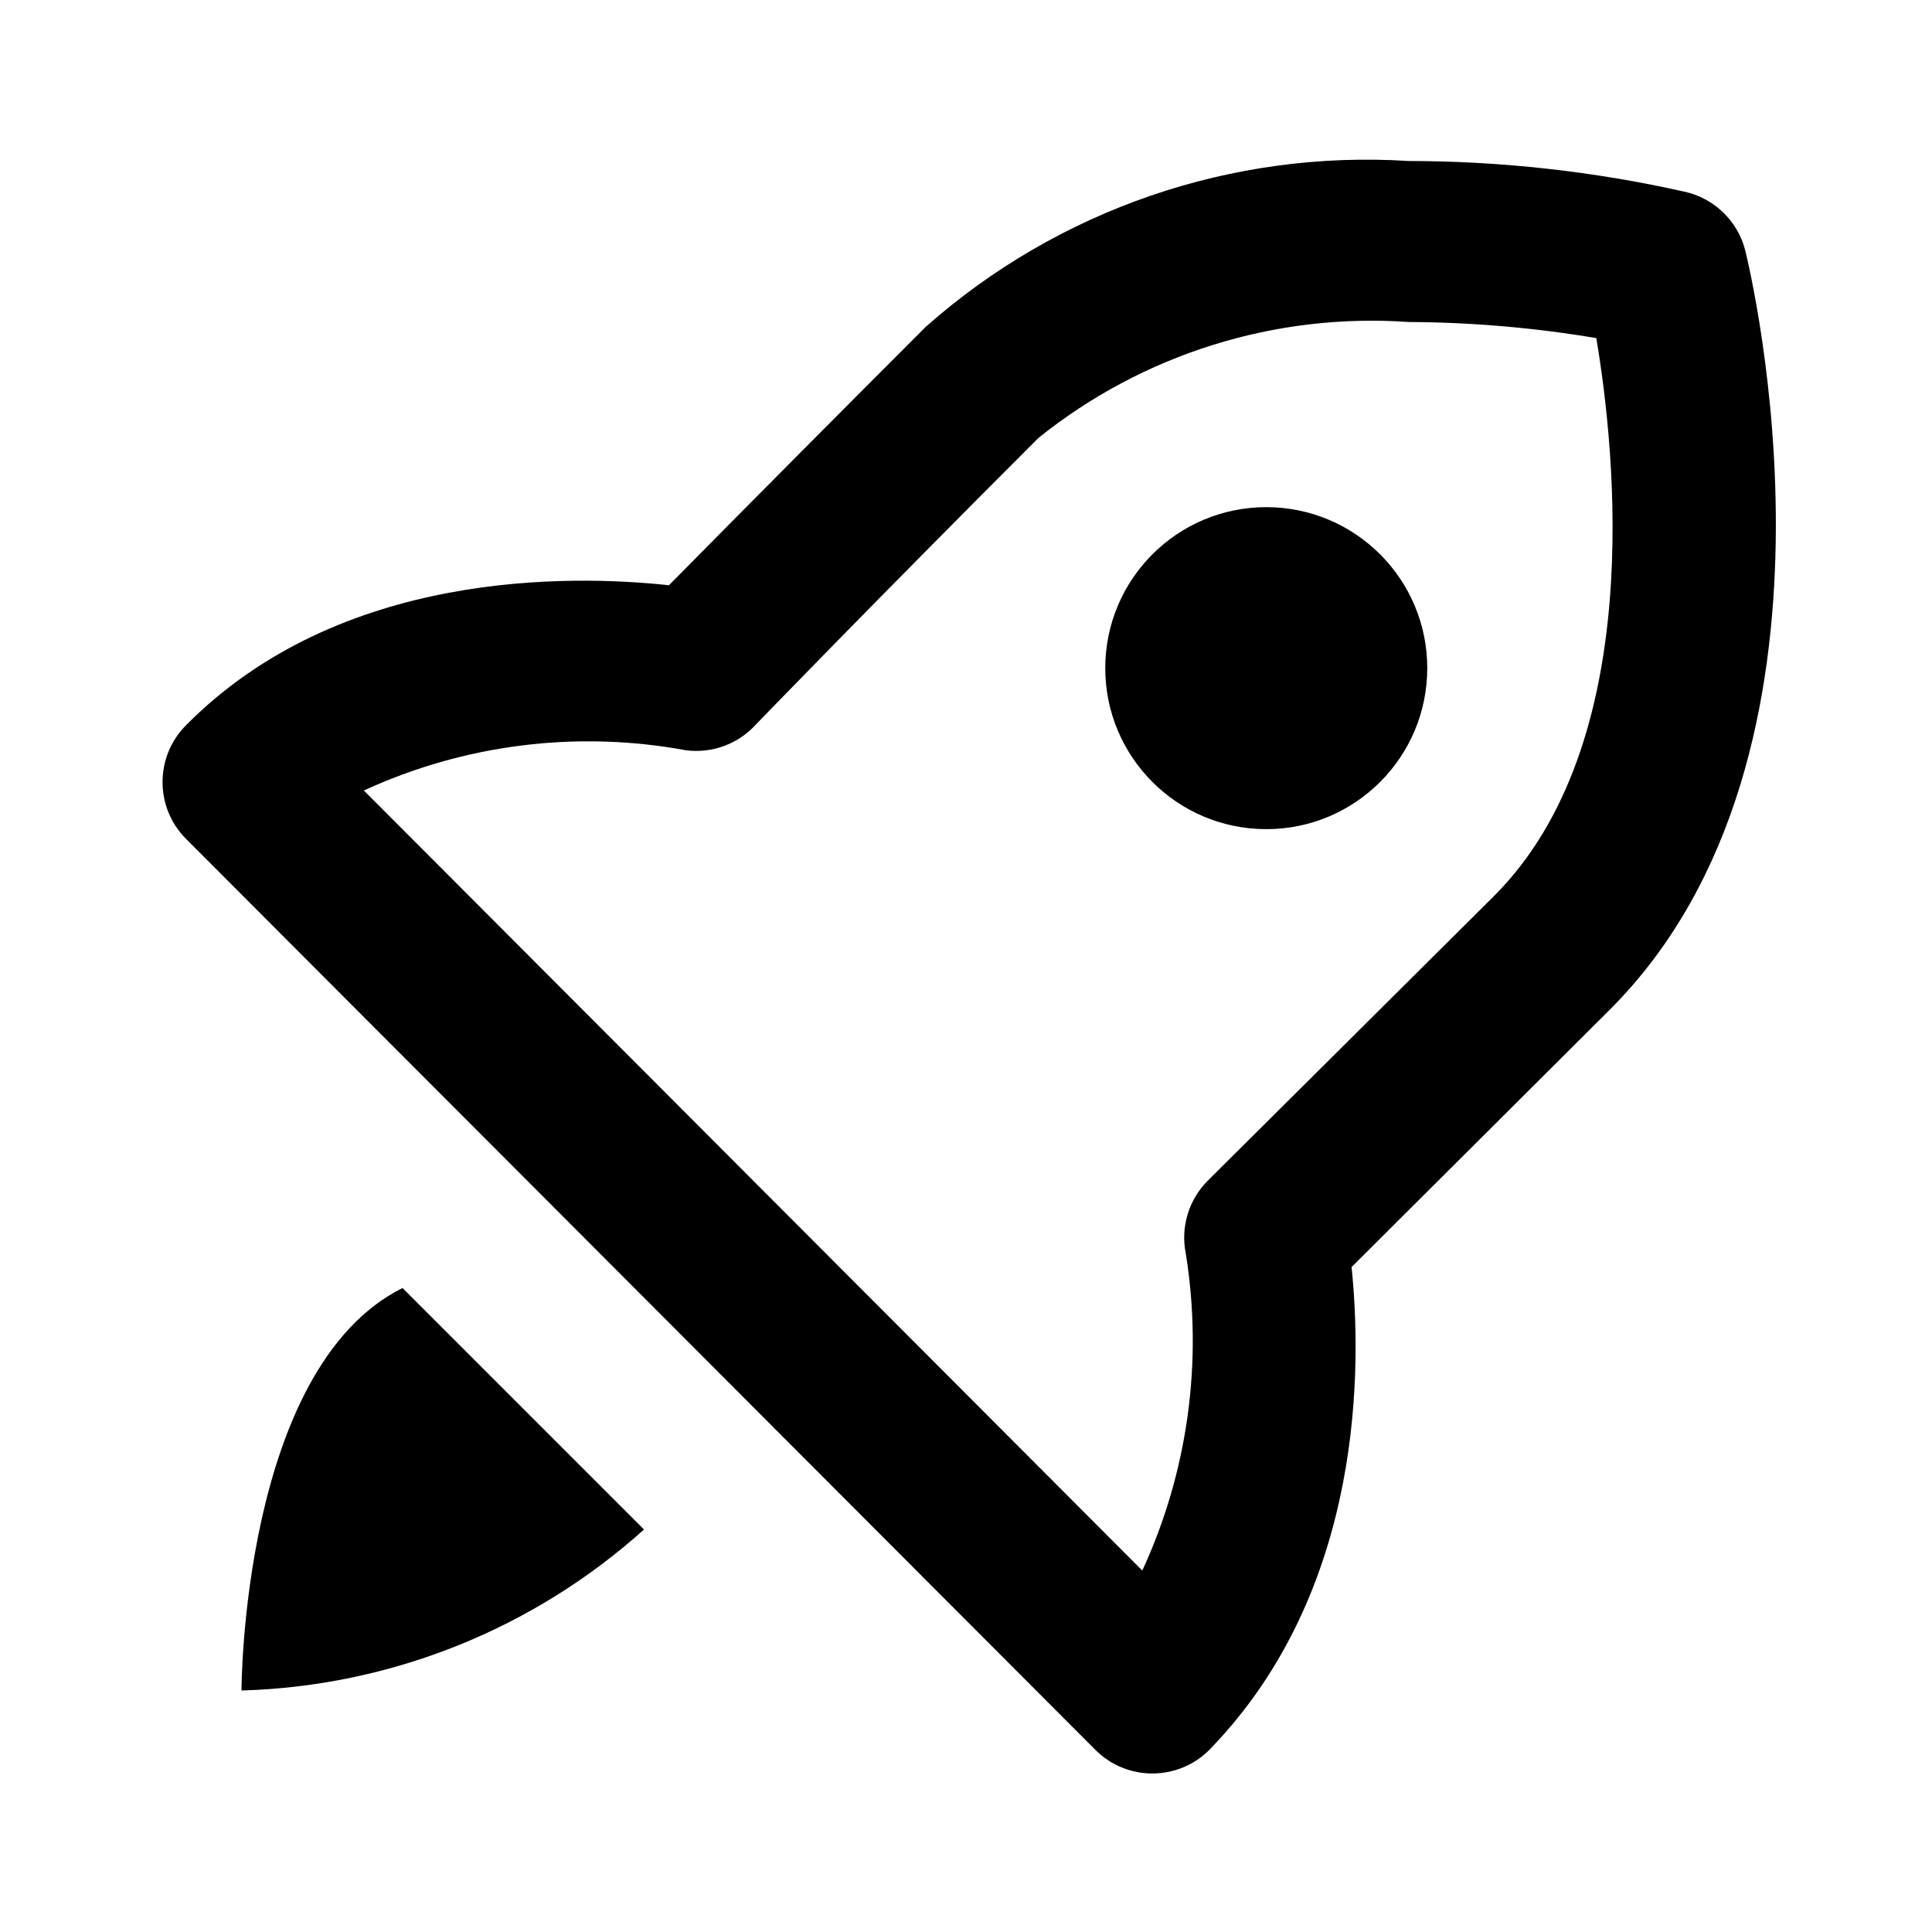
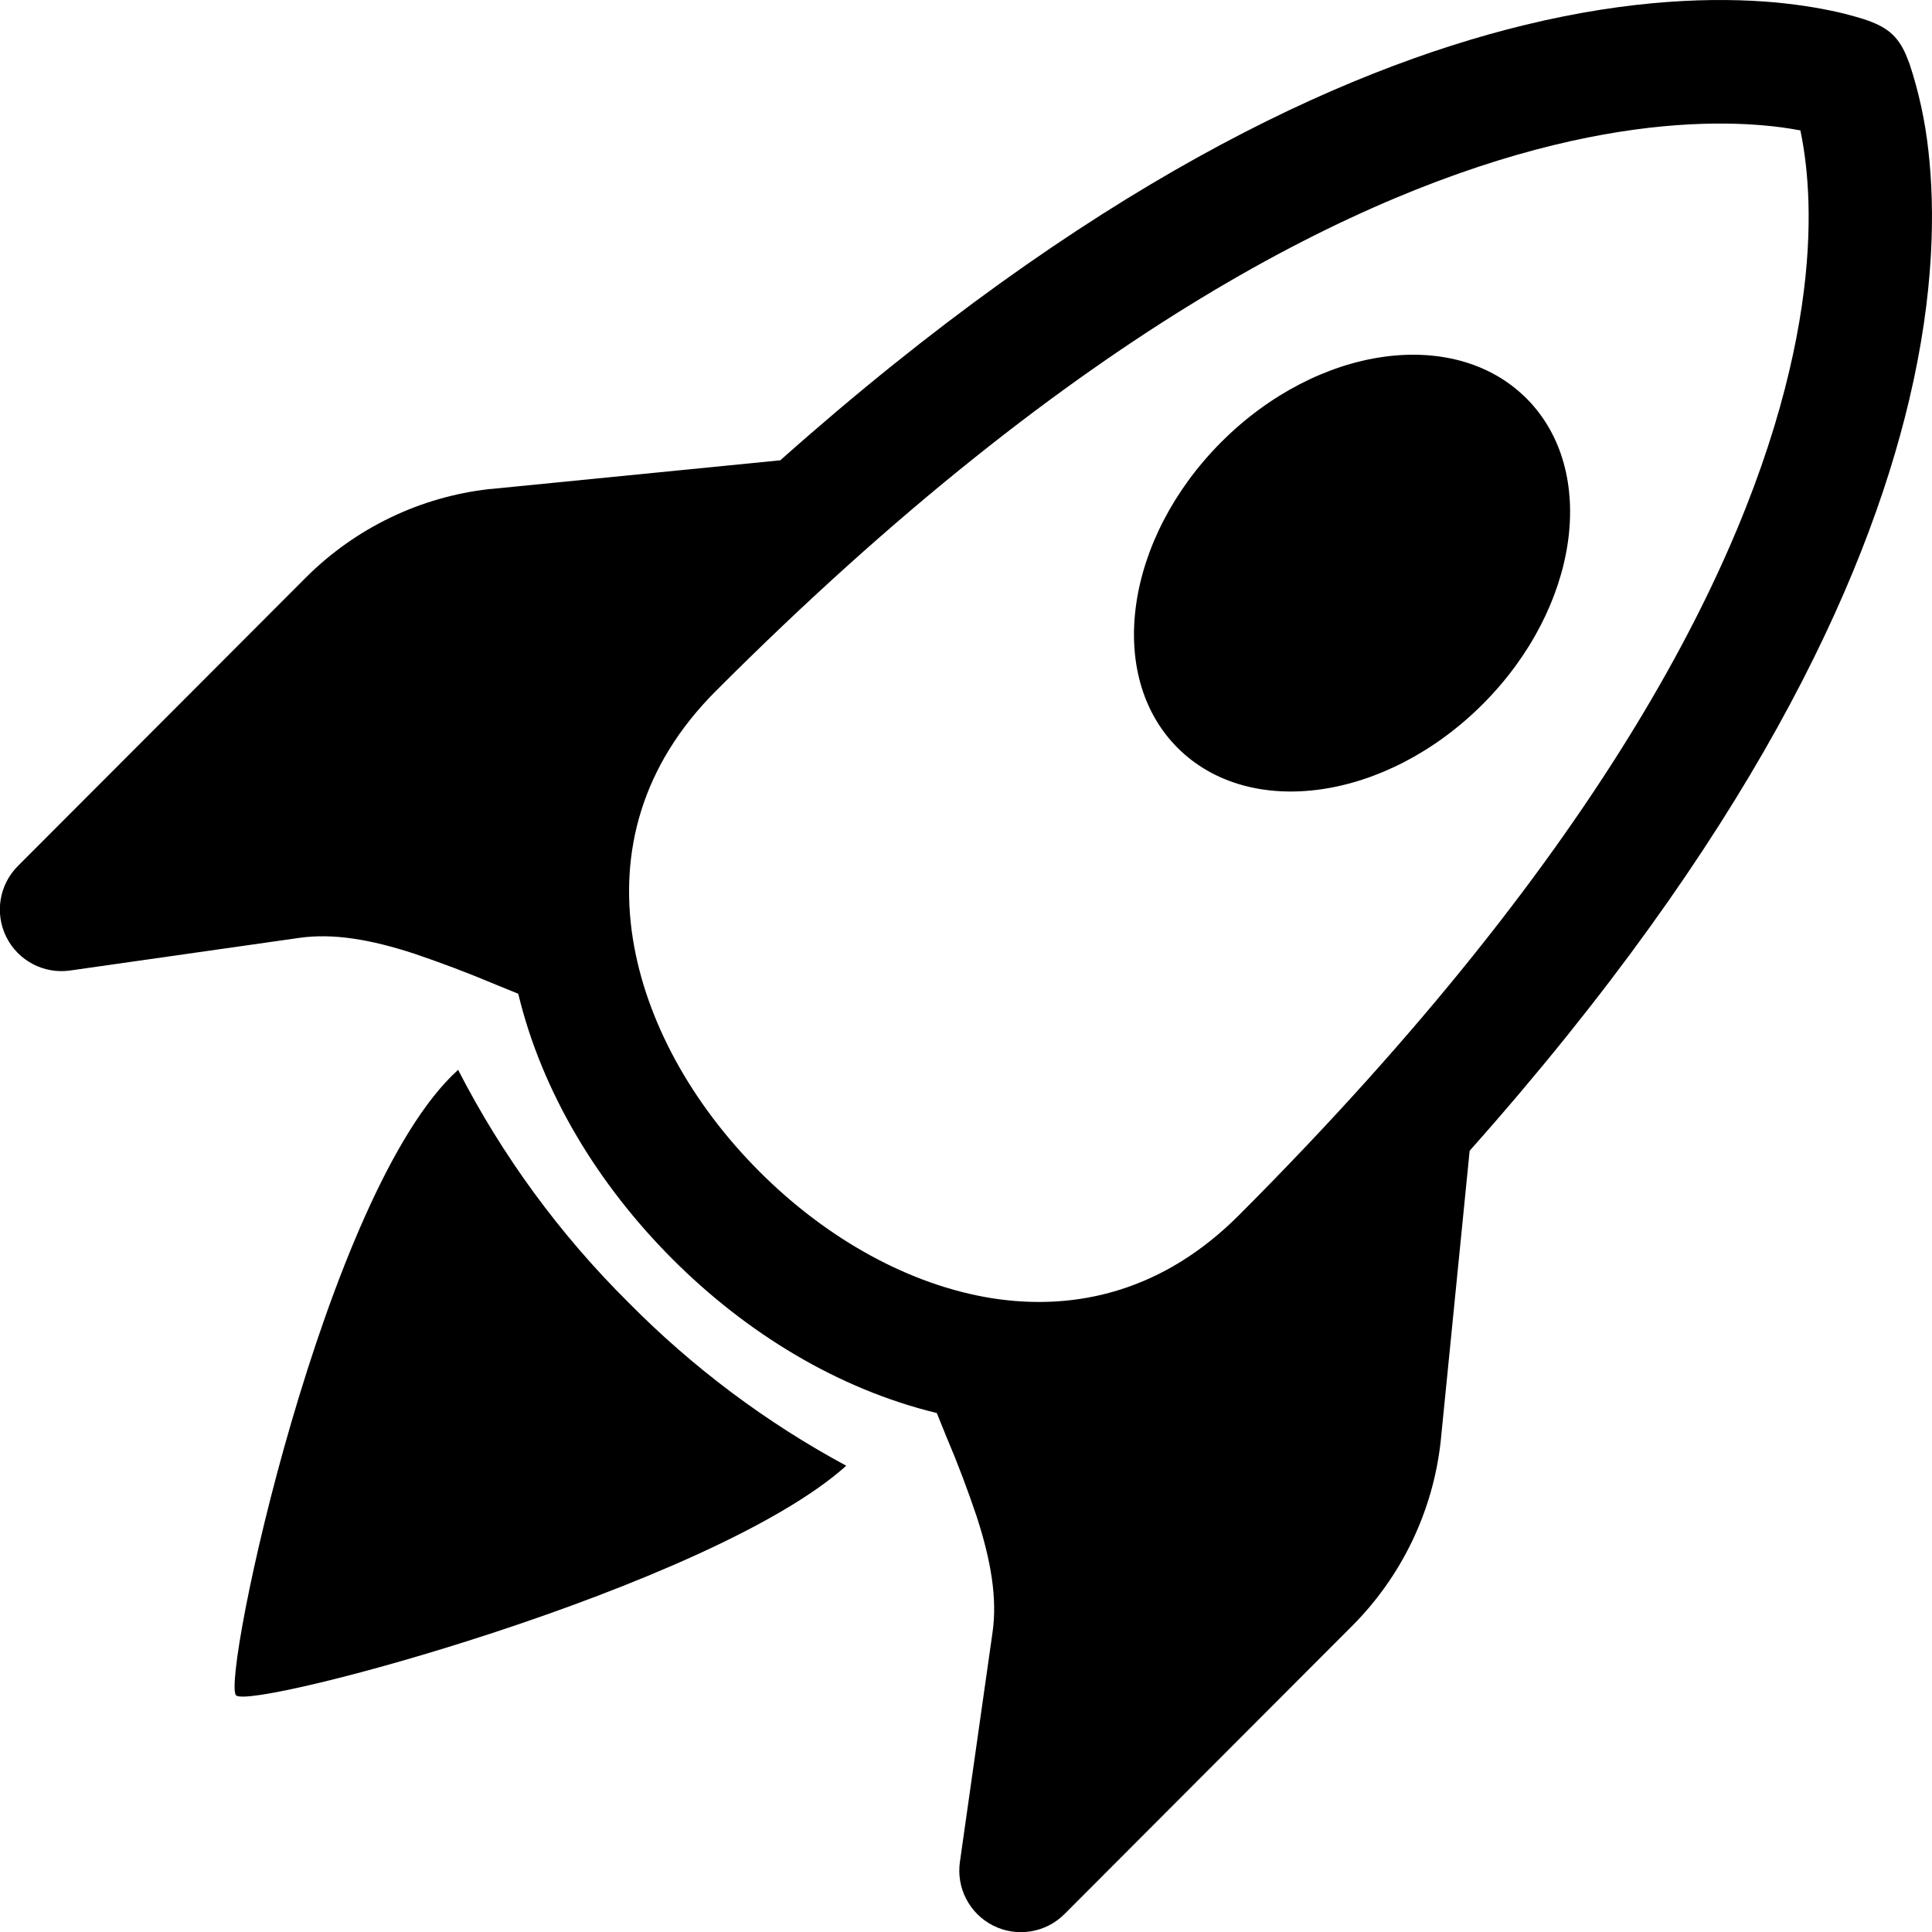
- <svg xmlns="http://www.w3.org/2000/svg" width="24" height="24" viewBox="0 0 24 24" style="fill: rgba(0, 0, 0, 1);transform: ;msFilter:;">
-   <path d="M20.92 2.38A15.72 15.72 0 0 0 17.5 2a8.26 8.26 0 0 0-6 2.06Q9.89 5.67 8.31 7.27c-1.21-.13-4.08-.2-6 1.74a1 1 0 0 0 0 1.41l11.3 11.32a1 1 0 0 0 1.41 0c1.95-2 1.89-4.82 1.77-6l3.21-3.2c3.19-3.19 1.74-9.18 1.68-9.43a1 1 0 0 0-.76-.73zm-2.36 8.75L15 14.67a1 1 0 0 0-.27.9 6.81 6.81 0 0 1-.54 3.94L4.52 9.82a6.67 6.67 0 0 1 4-.5A1 1 0 0 0 9.39 9s1.4-1.45 3.51-3.56A6.61 6.61 0 0 1 17.5 4a14.51 14.51 0 0 1 2.33.2c.24 1.43.62 5.04-1.27 6.93z" />
-   <circle cx="15.73" cy="8.3" r="2" />
-   <path d="M5 16c-2 1-2 5-2 5a7.81 7.81 0 0 0 5-2z" />
+ <svg xmlns="http://www.w3.org/2000/svg" width="16" height="16" fill="currentColor" class="bi bi-rocket-takeoff" viewBox="0 0 16 16">
+   <path d="M9.752 6.193c.599.6 1.73.437 2.528-.362s.96-1.932.362-2.531c-.599-.6-1.73-.438-2.528.361-.798.8-.96 1.933-.362 2.532" />
+   <path d="M15.811 3.312c-.363 1.534-1.334 3.626-3.64 6.218l-.24 2.408a2.56 2.56 0 0 1-.732 1.526L8.817 15.85a.51.51 0 0 1-.867-.434l.27-1.899c.04-.28-.013-.593-.131-.956a9 9 0 0 0-.249-.657l-.082-.202c-.815-.197-1.578-.662-2.191-1.277-.614-.615-1.079-1.379-1.275-2.195l-.203-.083a10 10 0 0 0-.655-.248c-.363-.119-.675-.172-.955-.132l-1.896.27A.51.51 0 0 1 .15 7.17l2.382-2.386c.41-.41.947-.67 1.524-.734h.006l2.4-.238C9.005 1.55 11.087.582 12.623.208c.89-.217 1.59-.232 2.08-.188.244.023.435.06.57.093q.1.026.16.045c.184.06.279.13.351.295l.029.073a3.5 3.5 0 0 1 .157.721c.055.485.051 1.178-.159 2.065m-4.828 7.475.04-.04-.107 1.081a1.54 1.54 0 0 1-.44.913l-1.298 1.3.054-.38c.072-.506-.034-.993-.172-1.418a9 9 0 0 0-.164-.45c.738-.065 1.462-.38 2.087-1.006M5.205 5c-.625.626-.94 1.351-1.004 2.09a9 9 0 0 0-.45-.164c-.424-.138-.91-.244-1.416-.172l-.38.054 1.3-1.3c.245-.246.566-.401.91-.44l1.08-.107zm9.406-3.961c-.38-.034-.967-.027-1.746.163-1.558.38-3.917 1.496-6.937 4.521-.62.62-.799 1.34-.687 2.051.107.676.483 1.362 1.048 1.928.564.565 1.25.941 1.924 1.049.71.112 1.429-.067 2.048-.688 3.079-3.083 4.192-5.444 4.556-6.987.183-.771.18-1.345.138-1.713a3 3 0 0 0-.045-.283 3 3 0 0 0-.3-.041Z" />
+   <path d="M7.009 12.139a7.6 7.6 0 0 1-1.804-1.352A7.6 7.6 0 0 1 3.794 8.86c-1.102.992-1.965 5.054-1.839 5.18.125.126 3.936-.896 5.054-1.902Z" />
</svg>
